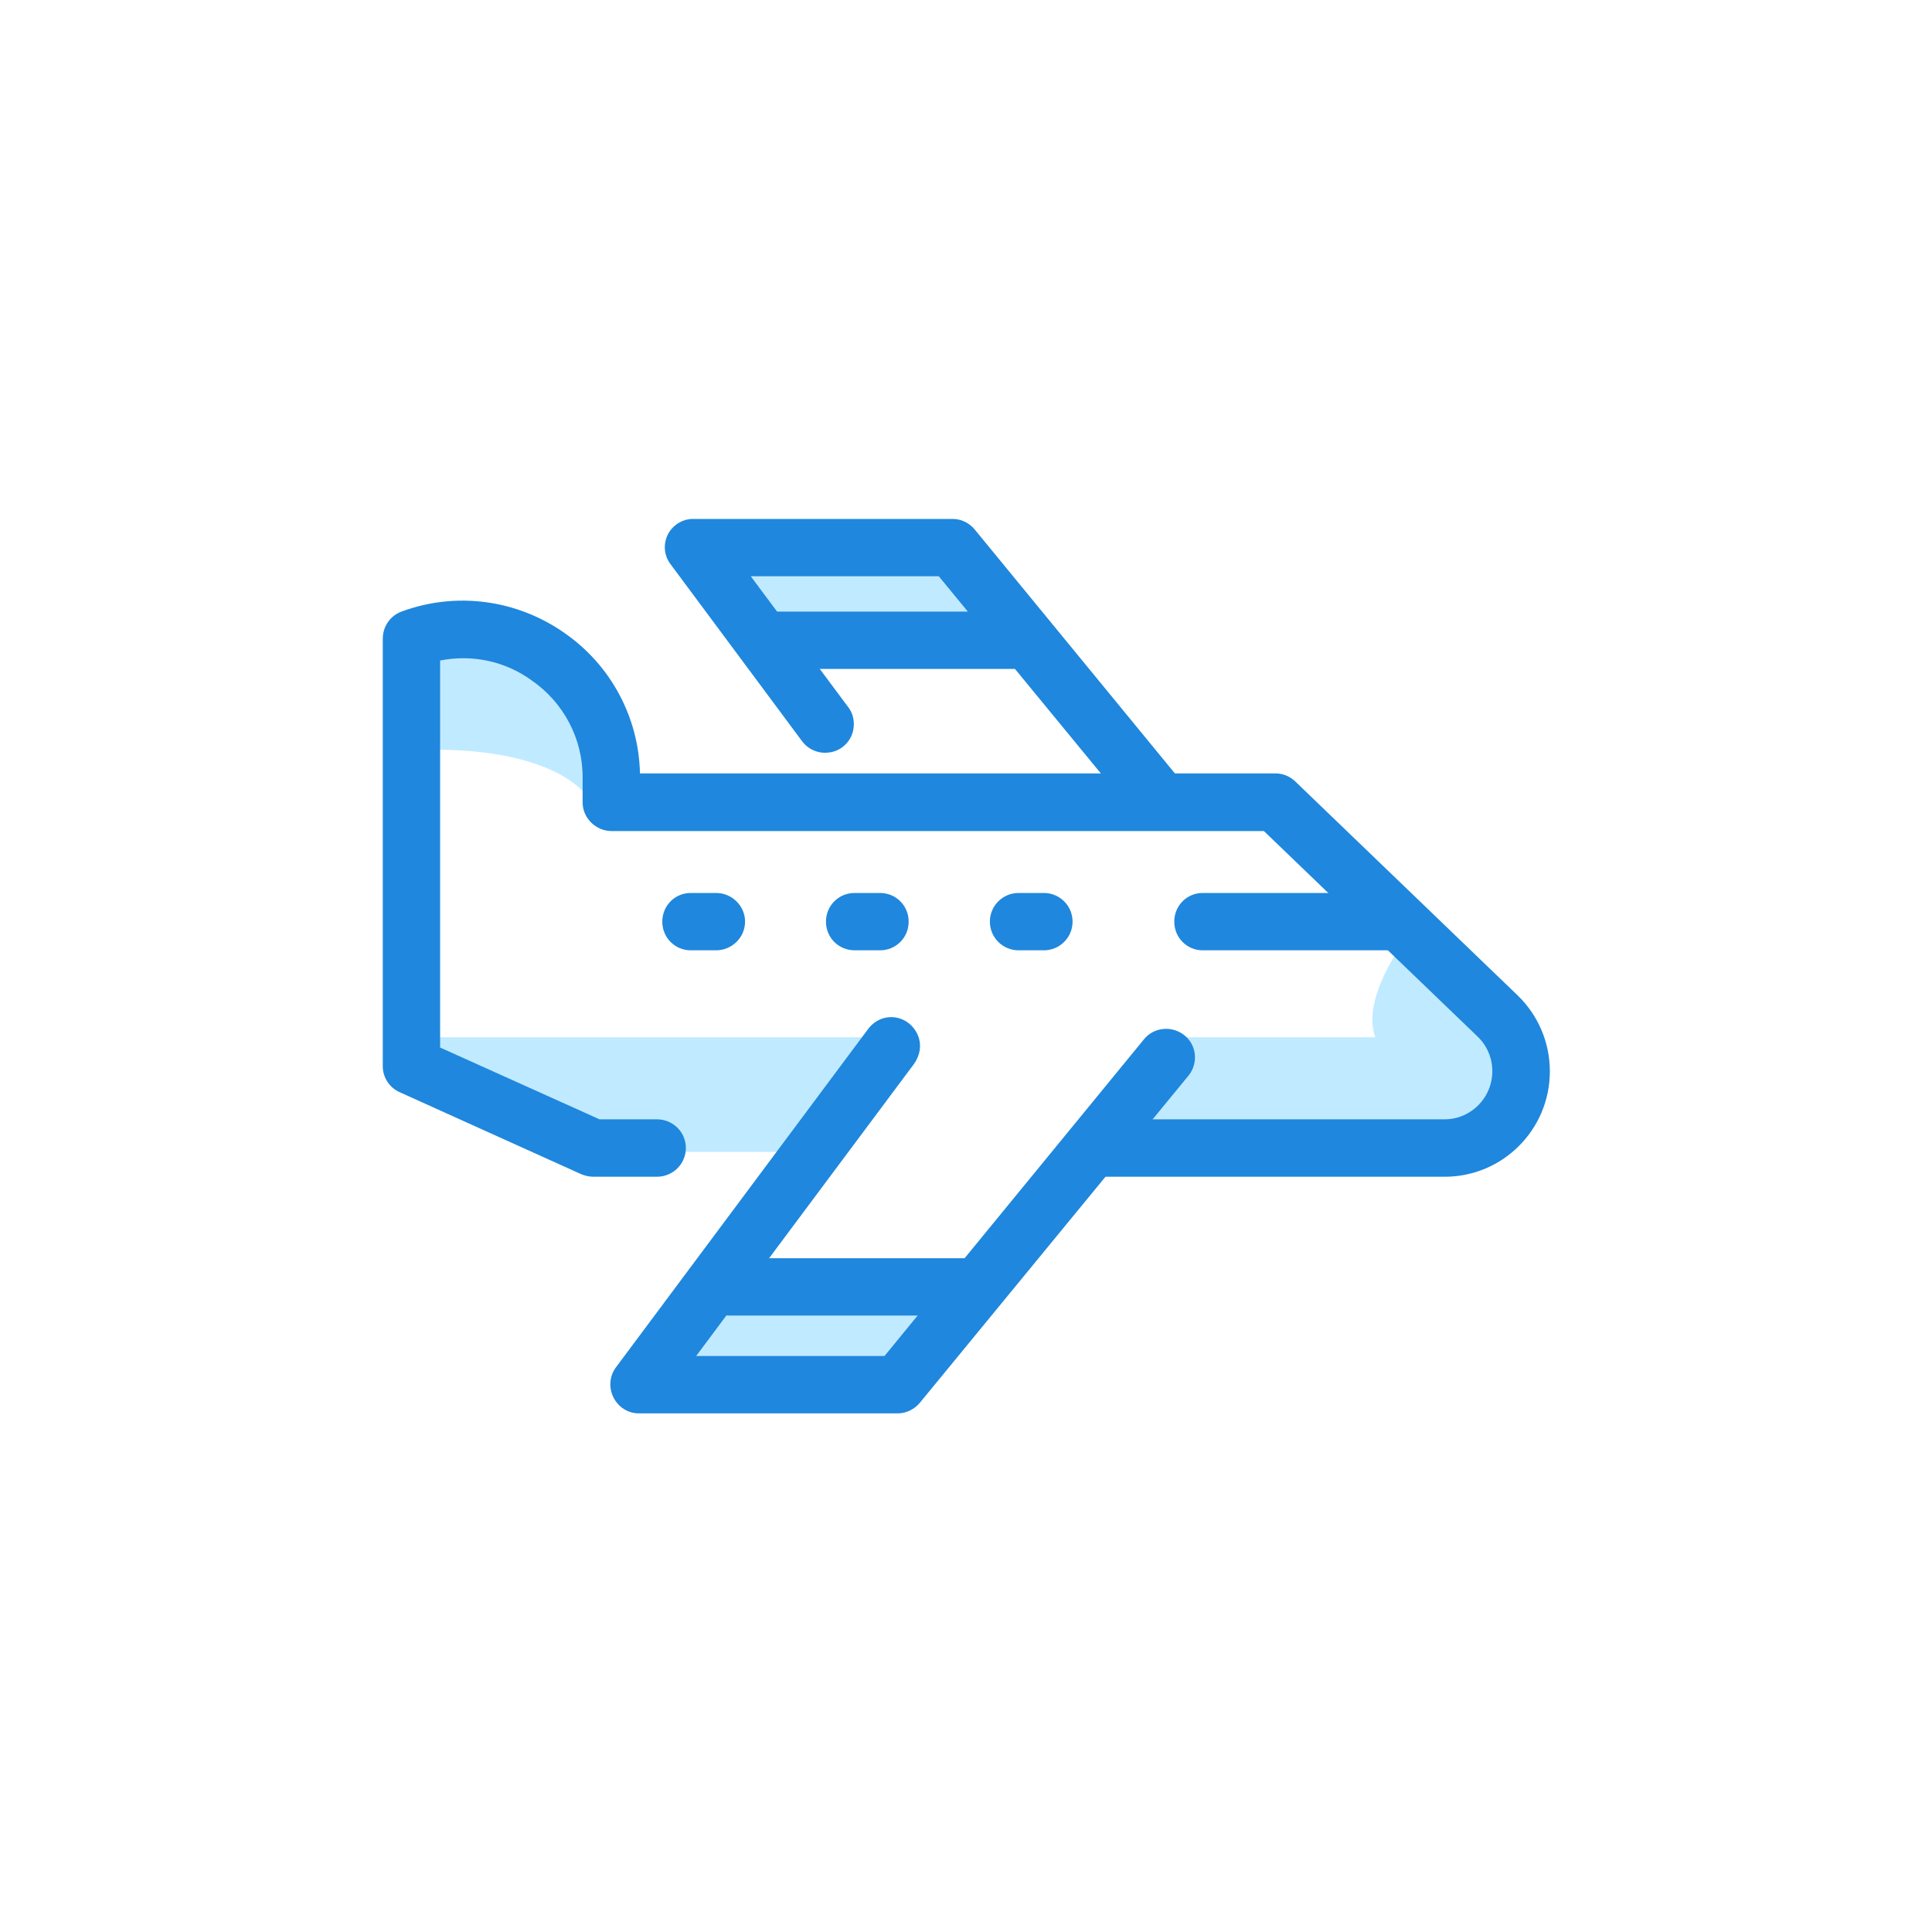
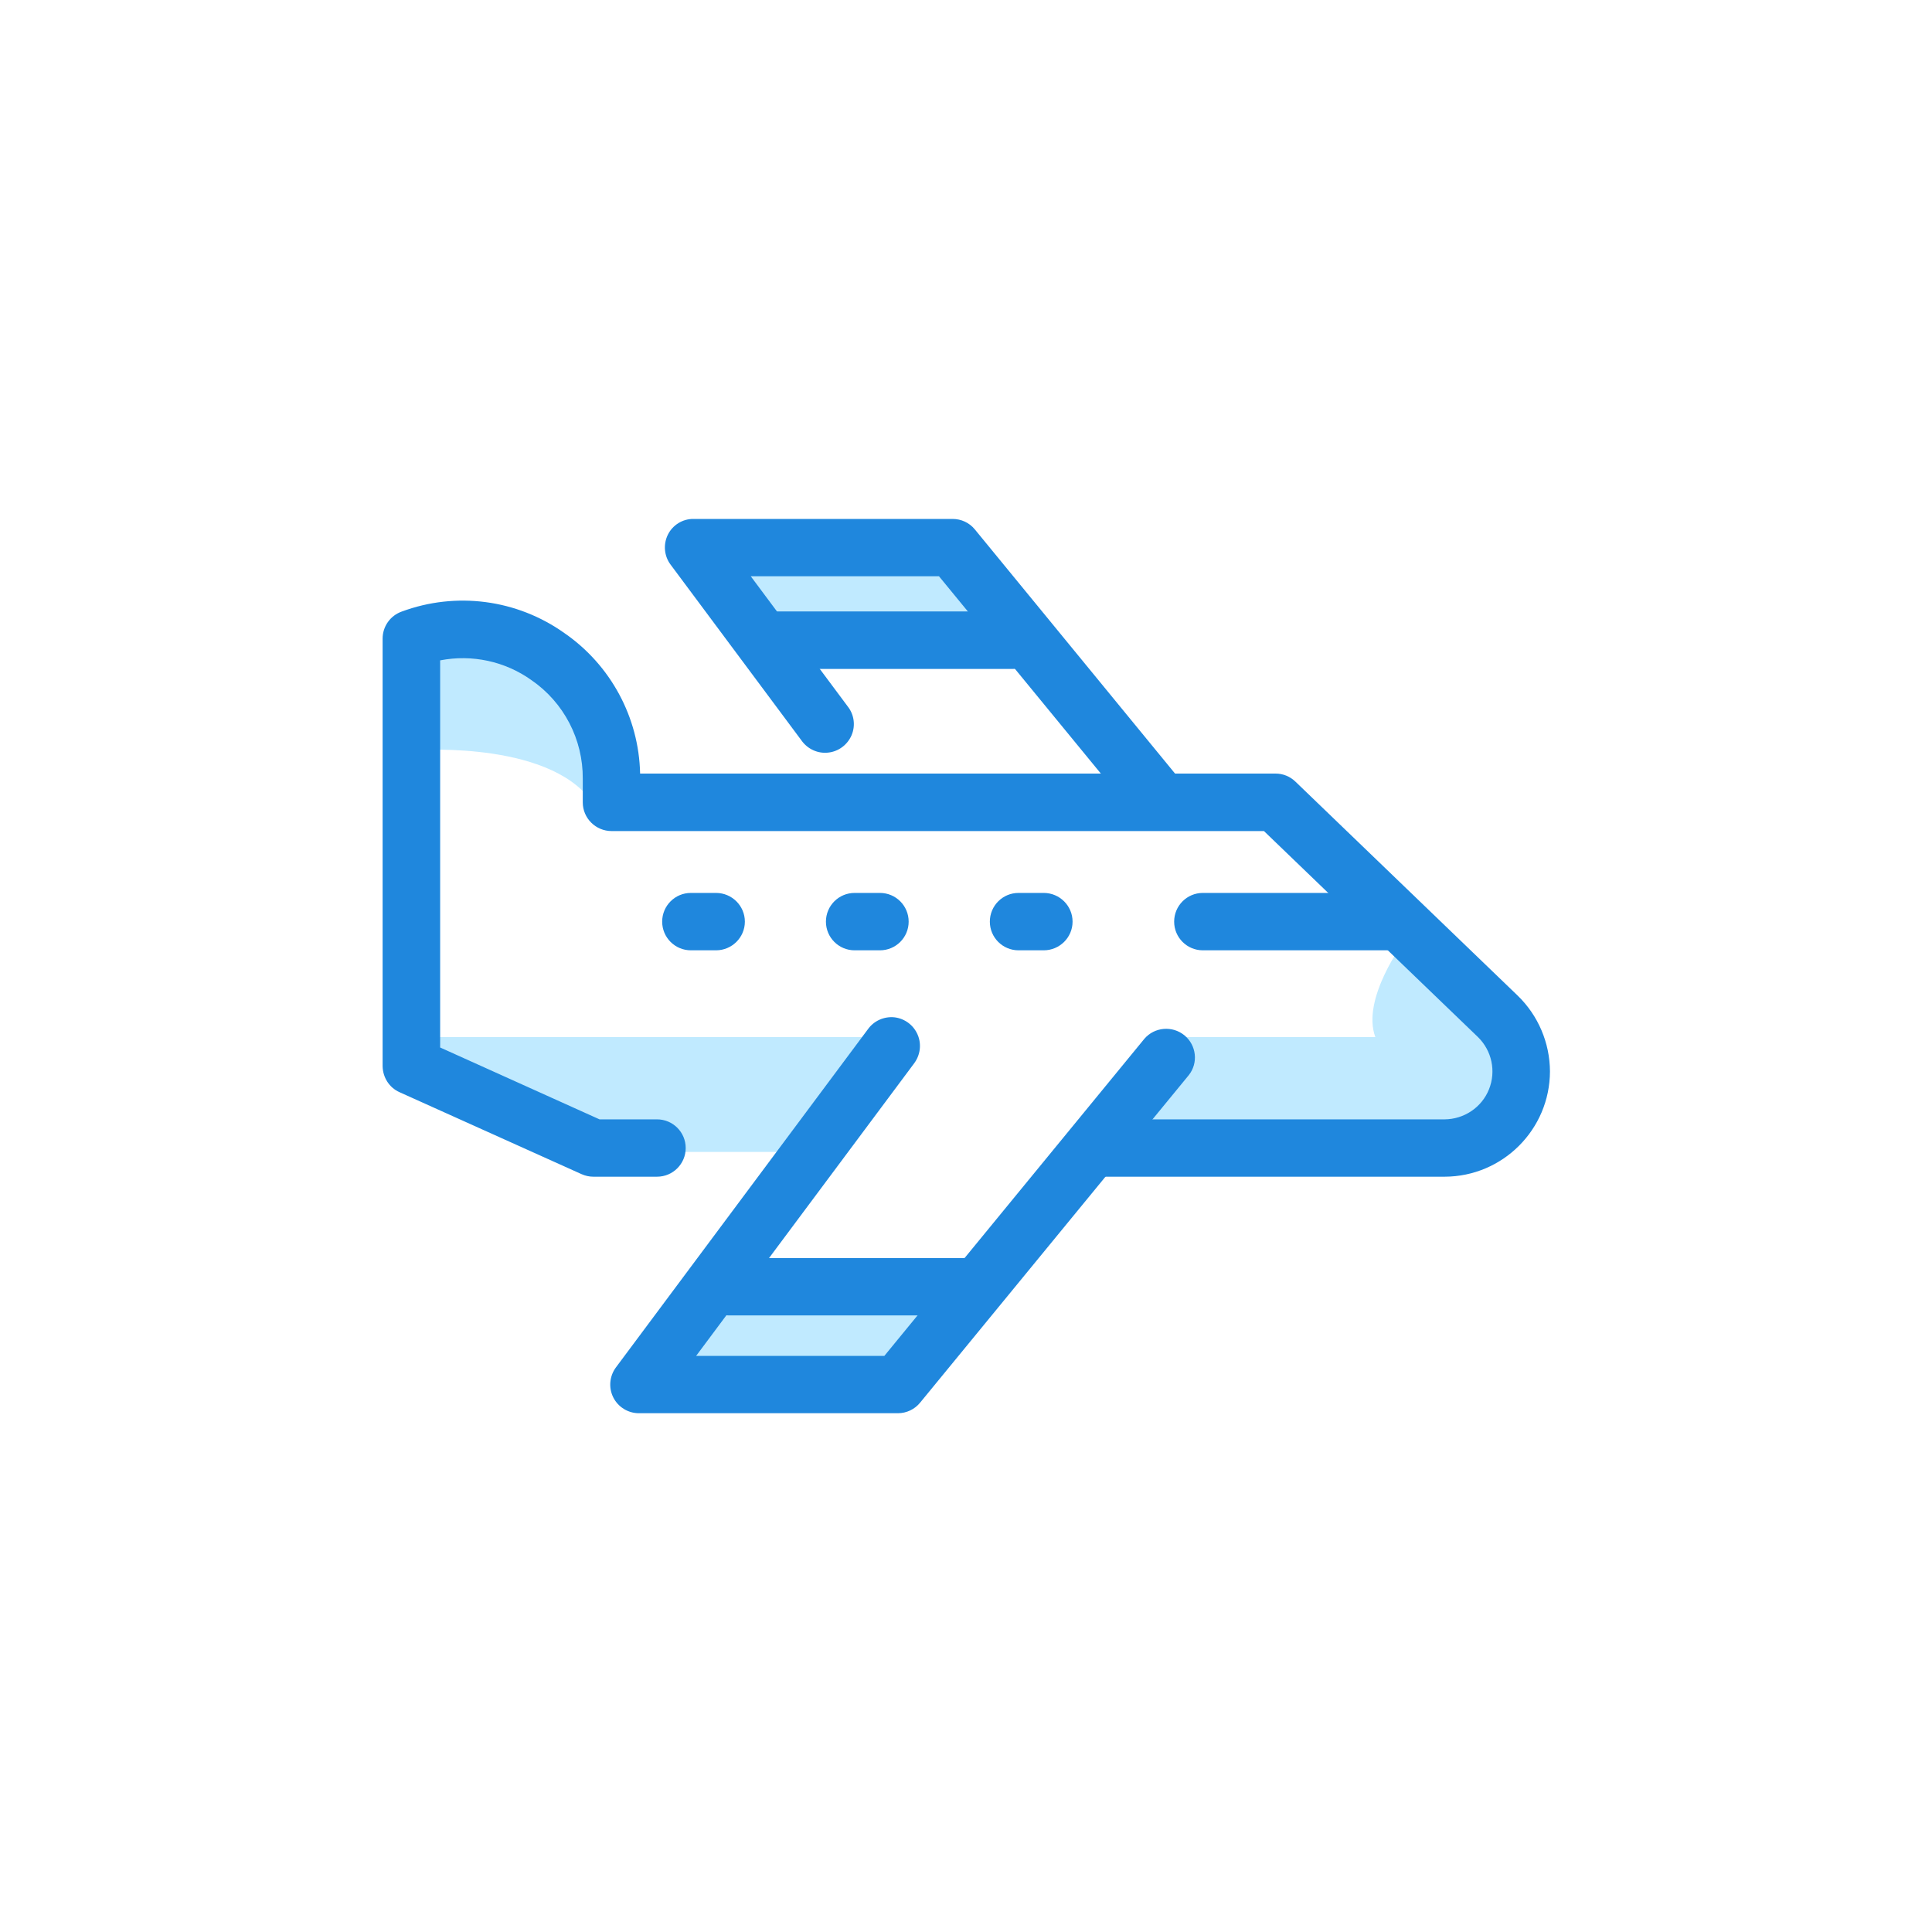
- <svg xmlns="http://www.w3.org/2000/svg" width="px" height="px" viewBox="0 0 25 25" version="1.1">
+ <svg xmlns="http://www.w3.org/2000/svg" width="50px" height="50px" viewBox="0 0 50 50" version="1.1">
  <g id="surface1">
-     <path style=" stroke:none;fill-rule:nonzero;fill:rgb(75.294%,91.765%,100%);fill-opacity:1;" d="M 11.414 13.422 L 5.23 13.422 L 5.727 13.914 L 7.707 14.906 L 10.398 14.906 Z M 18.168 12.184 C 18.168 12.184 17.609 12.926 17.797 13.422 L 15.137 13.422 L 14.078 14.906 L 18.105 14.906 L 19.219 14.844 L 19.594 13.73 Z M 9.07 16.516 L 12.598 16.516 L 11.793 18 L 8.328 18 Z M 9.008 7.23 L 10.121 8.531 L 13.219 8.531 L 12.164 6.984 Z M 5.414 9.707 C 5.414 9.707 7.211 9.582 7.707 10.449 L 8.016 10.203 L 7.336 8.531 L 5.477 8.219 Z M 5.414 9.707 " />
-     <path style=" stroke:none;fill-rule:nonzero;fill:rgb(12.157%,52.941%,86.667%);fill-opacity:1;" d="M 18.695 15.227 L 14.211 15.227 C 14.008 15.227 13.84 15.062 13.84 14.855 C 13.84 14.648 14.008 14.484 14.211 14.484 L 18.695 14.484 C 18.945 14.484 19.172 14.328 19.266 14.094 C 19.359 13.859 19.305 13.594 19.125 13.418 L 16.355 10.754 L 7.914 10.754 C 7.711 10.754 7.539 10.586 7.539 10.383 L 7.539 10.078 C 7.547 9.57 7.297 9.09 6.875 8.801 C 6.535 8.555 6.109 8.465 5.695 8.547 L 5.695 13.555 L 7.758 14.484 L 8.5 14.484 C 8.707 14.484 8.875 14.648 8.875 14.855 C 8.875 15.062 8.707 15.227 8.5 15.227 L 7.68 15.227 C 7.625 15.227 7.574 15.215 7.523 15.195 L 5.172 14.133 C 5.039 14.074 4.953 13.941 4.953 13.797 L 4.953 8.266 C 4.953 8.109 5.047 7.969 5.195 7.914 C 5.902 7.652 6.688 7.758 7.305 8.191 C 7.902 8.605 8.266 9.281 8.281 10.008 L 16.508 10.008 C 16.602 10.008 16.695 10.047 16.766 10.117 L 19.641 12.883 C 19.906 13.141 20.055 13.492 20.055 13.863 C 20.055 14.617 19.445 15.227 18.695 15.227 Z M 18.695 15.227 " />
-     <path style=" stroke:none;fill-rule:nonzero;fill:rgb(12.157%,52.941%,86.667%);fill-opacity:1;" d="M 11.617 18.289 L 8.266 18.289 C 8.125 18.289 8 18.207 7.938 18.082 C 7.875 17.957 7.887 17.805 7.969 17.695 L 11.23 13.32 C 11.309 13.211 11.438 13.148 11.574 13.164 C 11.707 13.18 11.82 13.266 11.875 13.391 C 11.93 13.516 11.906 13.656 11.828 13.766 L 9.008 17.547 L 11.445 17.547 L 14.809 13.441 C 14.938 13.289 15.172 13.27 15.328 13.398 C 15.484 13.523 15.508 13.754 15.383 13.914 L 11.906 18.148 C 11.836 18.234 11.73 18.289 11.617 18.289 Z M 14.918 10.617 C 14.805 10.617 14.703 10.566 14.633 10.48 L 12.148 7.457 L 9.715 7.457 L 10.969 9.141 C 11.055 9.246 11.07 9.391 11.02 9.516 C 10.969 9.637 10.852 9.727 10.719 9.738 C 10.586 9.754 10.453 9.695 10.375 9.586 L 8.68 7.305 C 8.594 7.195 8.578 7.047 8.641 6.918 C 8.703 6.793 8.836 6.711 8.977 6.715 L 12.328 6.715 C 12.438 6.715 12.543 6.766 12.613 6.852 L 15.203 10.008 C 15.297 10.121 15.316 10.273 15.254 10.406 C 15.195 10.531 15.062 10.617 14.918 10.617 Z M 14.918 10.617 " />
-     <path style=" stroke:none;fill-rule:nonzero;fill:rgb(12.157%,52.941%,86.667%);fill-opacity:1;" d="M 13.109 8.656 L 9.914 8.656 C 9.711 8.656 9.543 8.492 9.543 8.285 C 9.543 8.078 9.711 7.914 9.914 7.914 L 13.109 7.914 C 13.312 7.914 13.477 8.078 13.477 8.285 C 13.477 8.492 13.312 8.656 13.109 8.656 Z M 12.621 17.023 L 9.43 17.023 C 9.223 17.023 9.055 16.855 9.055 16.648 C 9.055 16.445 9.223 16.281 9.43 16.281 L 12.621 16.281 C 12.828 16.281 12.992 16.445 12.992 16.648 C 12.992 16.855 12.828 17.023 12.621 17.023 Z M 11.387 12.297 L 11.059 12.297 C 10.852 12.297 10.688 12.133 10.688 11.926 C 10.688 11.719 10.852 11.555 11.059 11.555 L 11.387 11.555 C 11.594 11.555 11.758 11.719 11.758 11.926 C 11.758 12.133 11.594 12.297 11.387 12.297 Z M 13.508 12.297 L 13.18 12.297 C 12.977 12.297 12.809 12.133 12.809 11.926 C 12.809 11.719 12.977 11.555 13.18 11.555 L 13.508 11.555 C 13.711 11.555 13.879 11.719 13.879 11.926 C 13.879 12.133 13.711 12.297 13.508 12.297 Z M 9.266 12.297 L 8.938 12.297 C 8.734 12.297 8.57 12.133 8.57 11.926 C 8.57 11.719 8.734 11.555 8.938 11.555 L 9.266 11.555 C 9.469 11.555 9.641 11.719 9.641 11.926 C 9.641 12.133 9.469 12.297 9.266 12.297 Z M 17.949 12.297 L 15.562 12.297 C 15.359 12.297 15.195 12.133 15.195 11.926 C 15.195 11.719 15.359 11.555 15.562 11.555 L 17.949 11.555 C 18.156 11.555 18.32 11.719 18.32 11.926 C 18.32 12.133 18.156 12.297 17.949 12.297 Z M 17.949 12.297 " />
+     <path style=" stroke:none;fill-rule:nonzero;fill:rgb(75.294%,91.765%,100%);fill-opacity:1;" d="M 22.824 26.84 L 10.461 26.84 L 11.453 27.832 L 15.414 29.812 L 20.793 29.812 Z M 36.336 24.367 C 36.336 24.367 35.223 25.852 35.594 26.84 L 30.273 26.84 L 28.16 29.812 L 36.211 29.812 L 38.441 29.688 L 39.184 27.461 Z M 18.137 33.031 L 25.195 33.031 L 23.586 36.004 L 16.652 36.004 Z M 18.012 14.461 L 20.242 17.059 L 26.434 17.059 L 24.328 13.965 Z M 10.832 19.414 C 10.832 19.414 14.422 19.164 15.414 20.898 L 16.031 20.402 L 14.672 17.059 L 10.957 16.441 Z M 10.832 19.414 " />
+     <path style=" stroke:none;fill-rule:nonzero;fill:rgb(12.157%,52.941%,86.667%);fill-opacity:1;" d="M 37.387 30.453 L 28.422 30.453 C 28.012 30.453 27.68 30.121 27.68 29.711 C 27.68 29.301 28.012 28.969 28.422 28.969 L 37.387 28.969 C 37.891 28.965 38.348 28.66 38.535 28.191 C 38.723 27.723 38.609 27.188 38.246 26.836 L 32.711 21.508 L 15.828 21.508 C 15.418 21.508 15.082 21.176 15.082 20.766 L 15.082 20.156 C 15.09 19.137 14.594 18.18 13.754 17.602 C 13.07 17.113 12.215 16.93 11.391 17.09 L 11.391 27.109 L 15.516 28.969 L 17.004 28.969 C 17.414 28.969 17.746 29.301 17.746 29.711 C 17.746 30.121 17.414 30.453 17.004 30.453 L 15.355 30.453 C 15.25 30.453 15.148 30.43 15.051 30.387 L 10.34 28.266 C 10.074 28.148 9.906 27.883 9.902 27.59 L 9.902 16.527 C 9.902 16.215 10.098 15.934 10.395 15.828 C 11.805 15.305 13.379 15.512 14.605 16.383 C 15.805 17.211 16.535 18.566 16.566 20.02 L 33.012 20.02 C 33.203 20.02 33.387 20.094 33.527 20.23 L 39.277 25.766 C 39.809 26.281 40.109 26.988 40.113 27.727 C 40.109 29.23 38.891 30.449 37.387 30.453 Z M 37.387 30.453 " />
+     <path style=" stroke:none;fill-rule:nonzero;fill:rgb(12.157%,52.941%,86.667%);fill-opacity:1;" d="M 23.238 36.574 L 16.535 36.574 C 16.254 36.574 15.996 36.414 15.871 36.164 C 15.746 35.914 15.773 35.613 15.941 35.387 L 22.461 26.637 C 22.617 26.418 22.879 26.301 23.148 26.328 C 23.414 26.359 23.645 26.531 23.75 26.781 C 23.855 27.027 23.816 27.312 23.652 27.527 L 18.016 35.09 L 22.887 35.09 L 29.617 26.883 C 29.879 26.578 30.34 26.539 30.652 26.793 C 30.965 27.051 31.016 27.508 30.766 27.824 L 23.812 36.301 C 23.672 36.473 23.461 36.574 23.238 36.574 Z M 29.836 21.23 C 29.613 21.23 29.402 21.133 29.262 20.961 L 24.301 14.914 L 19.43 14.914 L 21.938 18.281 C 22.105 18.492 22.145 18.777 22.039 19.027 C 21.934 19.273 21.703 19.449 21.434 19.477 C 21.168 19.508 20.902 19.387 20.746 19.168 L 17.355 14.613 C 17.188 14.391 17.16 14.09 17.285 13.836 C 17.41 13.586 17.668 13.426 17.949 13.43 L 24.652 13.43 C 24.875 13.43 25.086 13.527 25.227 13.699 L 30.41 20.02 C 30.594 20.242 30.633 20.547 30.508 20.809 C 30.387 21.066 30.125 21.23 29.836 21.23 Z M 29.836 21.23 " />
+     <path style=" stroke:none;fill-rule:nonzero;fill:rgb(12.157%,52.941%,86.667%);fill-opacity:1;" d="M 26.215 17.312 L 19.828 17.312 C 19.418 17.312 19.086 16.98 19.086 16.57 C 19.086 16.16 19.418 15.824 19.828 15.824 L 26.215 15.824 C 26.625 15.824 26.957 16.16 26.957 16.57 C 26.957 16.98 26.625 17.312 26.215 17.312 Z M 25.242 34.043 L 18.855 34.043 C 18.445 34.043 18.113 33.711 18.113 33.301 C 18.113 32.891 18.445 32.559 18.855 32.559 L 25.242 32.559 C 25.652 32.559 25.984 32.891 25.984 33.301 C 25.984 33.711 25.652 34.043 25.242 34.043 Z M 22.773 24.594 L 22.117 24.594 C 21.707 24.594 21.375 24.262 21.375 23.852 C 21.375 23.441 21.707 23.109 22.117 23.109 L 22.773 23.109 C 23.184 23.109 23.516 23.441 23.516 23.852 C 23.516 24.262 23.184 24.594 22.773 24.594 Z M 27.012 24.594 L 26.359 24.594 C 25.949 24.594 25.617 24.262 25.617 23.852 C 25.617 23.441 25.949 23.109 26.359 23.109 L 27.012 23.109 C 27.422 23.109 27.758 23.441 27.758 23.852 C 27.758 24.262 27.422 24.594 27.012 24.594 Z M 18.531 24.594 L 17.879 24.594 C 17.469 24.594 17.137 24.262 17.137 23.852 C 17.137 23.441 17.469 23.109 17.879 23.109 L 18.531 23.109 C 18.941 23.109 19.277 23.441 19.277 23.852 C 19.277 24.262 18.941 24.594 18.531 24.594 Z M 35.898 24.594 L 31.129 24.594 C 30.719 24.594 30.387 24.262 30.387 23.852 C 30.387 23.441 30.719 23.109 31.129 23.109 L 35.898 23.109 C 36.309 23.109 36.641 23.441 36.641 23.852 C 36.641 24.262 36.309 24.594 35.898 24.594 Z M 35.898 24.594 " />
  </g>
</svg>
